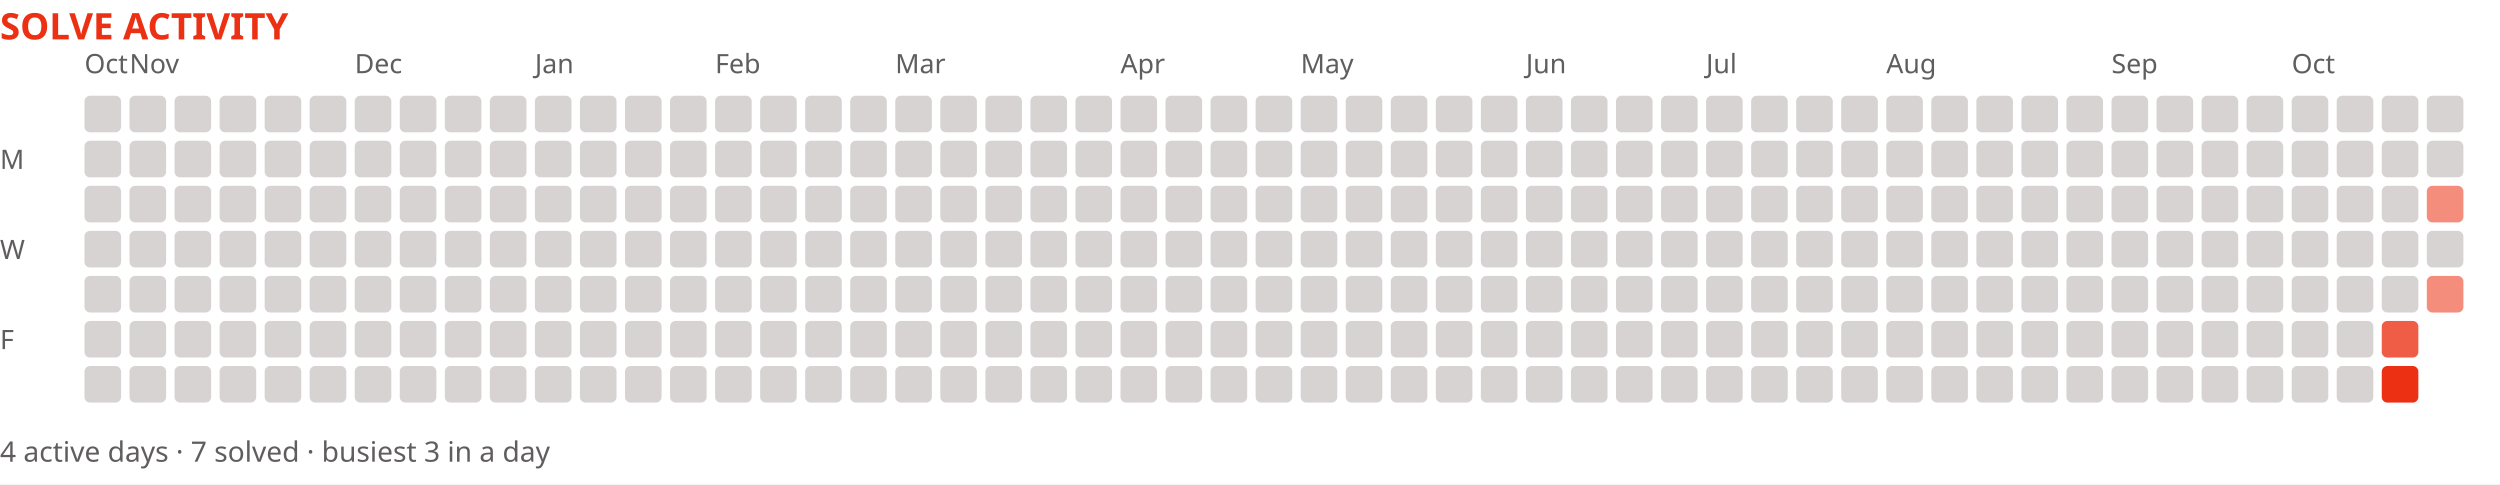
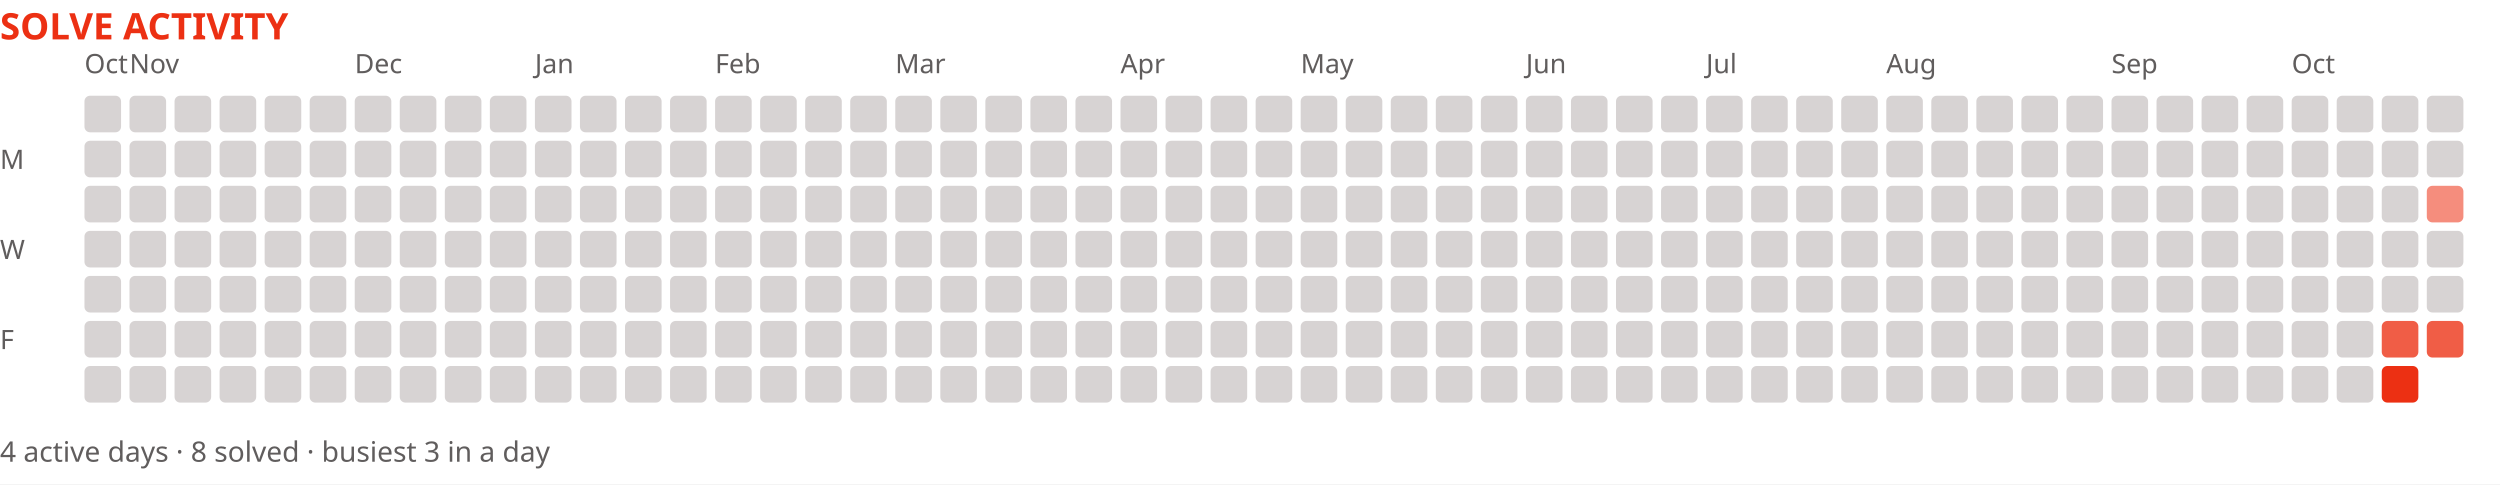
<svg xmlns="http://www.w3.org/2000/svg" width="888" height="172" viewBox="0 0 888 172" role="img" aria-label="Solve activity over the last year">
  <rect width="888" height="172" fill="#ffffff" />
  <text x="0" y="14" font-family="system-ui,sans-serif" font-size="13" font-weight="700" fill="#ec3013">SOLVE ACTIVITY</text>
  <text x="30" y="26" font-family="system-ui,sans-serif" font-size="9.5" fill="#605d5d">Oct</text>
  <text x="46" y="26" font-family="system-ui,sans-serif" font-size="9.5" fill="#605d5d">Nov</text>
  <text x="126" y="26" font-family="system-ui,sans-serif" font-size="9.5" fill="#605d5d">Dec</text>
  <text x="190" y="26" font-family="system-ui,sans-serif" font-size="9.5" fill="#605d5d">Jan</text>
  <text x="254" y="26" font-family="system-ui,sans-serif" font-size="9.5" fill="#605d5d">Feb</text>
  <text x="318" y="26" font-family="system-ui,sans-serif" font-size="9.5" fill="#605d5d">Mar</text>
  <text x="398" y="26" font-family="system-ui,sans-serif" font-size="9.5" fill="#605d5d">Apr</text>
  <text x="462" y="26" font-family="system-ui,sans-serif" font-size="9.5" fill="#605d5d">May</text>
  <text x="542" y="26" font-family="system-ui,sans-serif" font-size="9.5" fill="#605d5d">Jun</text>
  <text x="606" y="26" font-family="system-ui,sans-serif" font-size="9.5" fill="#605d5d">Jul</text>
  <text x="670" y="26" font-family="system-ui,sans-serif" font-size="9.5" fill="#605d5d">Aug</text>
  <text x="750" y="26" font-family="system-ui,sans-serif" font-size="9.5" fill="#605d5d">Sep</text>
  <text x="814" y="26" font-family="system-ui,sans-serif" font-size="9.5" fill="#605d5d">Oct</text>
  <text x="0" y="60" font-family="system-ui,sans-serif" font-size="9.5" fill="#605d5d">M</text>
  <text x="0" y="92" font-family="system-ui,sans-serif" font-size="9.5" fill="#605d5d">W</text>
  <text x="0" y="124" font-family="system-ui,sans-serif" font-size="9.5" fill="#605d5d">F</text>
  <rect x="30" y="34" width="13" height="13" fill="#d7d3d3" rx="2" />
  <rect x="30" y="50" width="13" height="13" fill="#d7d3d3" rx="2" />
  <rect x="30" y="66" width="13" height="13" fill="#d7d3d3" rx="2" />
  <rect x="30" y="82" width="13" height="13" fill="#d7d3d3" rx="2" />
  <rect x="30" y="98" width="13" height="13" fill="#d7d3d3" rx="2" />
  <rect x="30" y="114" width="13" height="13" fill="#d7d3d3" rx="2" />
  <rect x="30" y="130" width="13" height="13" fill="#d7d3d3" rx="2" />
  <rect x="46" y="34" width="13" height="13" fill="#d7d3d3" rx="2" />
  <rect x="46" y="50" width="13" height="13" fill="#d7d3d3" rx="2" />
  <rect x="46" y="66" width="13" height="13" fill="#d7d3d3" rx="2" />
  <rect x="46" y="82" width="13" height="13" fill="#d7d3d3" rx="2" />
  <rect x="46" y="98" width="13" height="13" fill="#d7d3d3" rx="2" />
  <rect x="46" y="114" width="13" height="13" fill="#d7d3d3" rx="2" />
  <rect x="46" y="130" width="13" height="13" fill="#d7d3d3" rx="2" />
  <rect x="62" y="34" width="13" height="13" fill="#d7d3d3" rx="2" />
  <rect x="62" y="50" width="13" height="13" fill="#d7d3d3" rx="2" />
  <rect x="62" y="66" width="13" height="13" fill="#d7d3d3" rx="2" />
  <rect x="62" y="82" width="13" height="13" fill="#d7d3d3" rx="2" />
  <rect x="62" y="98" width="13" height="13" fill="#d7d3d3" rx="2" />
  <rect x="62" y="114" width="13" height="13" fill="#d7d3d3" rx="2" />
  <rect x="62" y="130" width="13" height="13" fill="#d7d3d3" rx="2" />
  <rect x="78" y="34" width="13" height="13" fill="#d7d3d3" rx="2" />
  <rect x="78" y="50" width="13" height="13" fill="#d7d3d3" rx="2" />
  <rect x="78" y="66" width="13" height="13" fill="#d7d3d3" rx="2" />
  <rect x="78" y="82" width="13" height="13" fill="#d7d3d3" rx="2" />
  <rect x="78" y="98" width="13" height="13" fill="#d7d3d3" rx="2" />
  <rect x="78" y="114" width="13" height="13" fill="#d7d3d3" rx="2" />
  <rect x="78" y="130" width="13" height="13" fill="#d7d3d3" rx="2" />
  <rect x="94" y="34" width="13" height="13" fill="#d7d3d3" rx="2" />
  <rect x="94" y="50" width="13" height="13" fill="#d7d3d3" rx="2" />
  <rect x="94" y="66" width="13" height="13" fill="#d7d3d3" rx="2" />
  <rect x="94" y="82" width="13" height="13" fill="#d7d3d3" rx="2" />
  <rect x="94" y="98" width="13" height="13" fill="#d7d3d3" rx="2" />
  <rect x="94" y="114" width="13" height="13" fill="#d7d3d3" rx="2" />
  <rect x="94" y="130" width="13" height="13" fill="#d7d3d3" rx="2" />
  <rect x="110" y="34" width="13" height="13" fill="#d7d3d3" rx="2" />
  <rect x="110" y="50" width="13" height="13" fill="#d7d3d3" rx="2" />
  <rect x="110" y="66" width="13" height="13" fill="#d7d3d3" rx="2" />
  <rect x="110" y="82" width="13" height="13" fill="#d7d3d3" rx="2" />
  <rect x="110" y="98" width="13" height="13" fill="#d7d3d3" rx="2" />
  <rect x="110" y="114" width="13" height="13" fill="#d7d3d3" rx="2" />
  <rect x="110" y="130" width="13" height="13" fill="#d7d3d3" rx="2" />
  <rect x="126" y="34" width="13" height="13" fill="#d7d3d3" rx="2" />
  <rect x="126" y="50" width="13" height="13" fill="#d7d3d3" rx="2" />
  <rect x="126" y="66" width="13" height="13" fill="#d7d3d3" rx="2" />
  <rect x="126" y="82" width="13" height="13" fill="#d7d3d3" rx="2" />
  <rect x="126" y="98" width="13" height="13" fill="#d7d3d3" rx="2" />
  <rect x="126" y="114" width="13" height="13" fill="#d7d3d3" rx="2" />
  <rect x="126" y="130" width="13" height="13" fill="#d7d3d3" rx="2" />
  <rect x="142" y="34" width="13" height="13" fill="#d7d3d3" rx="2" />
  <rect x="142" y="50" width="13" height="13" fill="#d7d3d3" rx="2" />
  <rect x="142" y="66" width="13" height="13" fill="#d7d3d3" rx="2" />
  <rect x="142" y="82" width="13" height="13" fill="#d7d3d3" rx="2" />
  <rect x="142" y="98" width="13" height="13" fill="#d7d3d3" rx="2" />
  <rect x="142" y="114" width="13" height="13" fill="#d7d3d3" rx="2" />
  <rect x="142" y="130" width="13" height="13" fill="#d7d3d3" rx="2" />
  <rect x="158" y="34" width="13" height="13" fill="#d7d3d3" rx="2" />
  <rect x="158" y="50" width="13" height="13" fill="#d7d3d3" rx="2" />
  <rect x="158" y="66" width="13" height="13" fill="#d7d3d3" rx="2" />
  <rect x="158" y="82" width="13" height="13" fill="#d7d3d3" rx="2" />
  <rect x="158" y="98" width="13" height="13" fill="#d7d3d3" rx="2" />
  <rect x="158" y="114" width="13" height="13" fill="#d7d3d3" rx="2" />
  <rect x="158" y="130" width="13" height="13" fill="#d7d3d3" rx="2" />
  <rect x="174" y="34" width="13" height="13" fill="#d7d3d3" rx="2" />
  <rect x="174" y="50" width="13" height="13" fill="#d7d3d3" rx="2" />
  <rect x="174" y="66" width="13" height="13" fill="#d7d3d3" rx="2" />
  <rect x="174" y="82" width="13" height="13" fill="#d7d3d3" rx="2" />
  <rect x="174" y="98" width="13" height="13" fill="#d7d3d3" rx="2" />
  <rect x="174" y="114" width="13" height="13" fill="#d7d3d3" rx="2" />
  <rect x="174" y="130" width="13" height="13" fill="#d7d3d3" rx="2" />
  <rect x="190" y="34" width="13" height="13" fill="#d7d3d3" rx="2" />
  <rect x="190" y="50" width="13" height="13" fill="#d7d3d3" rx="2" />
  <rect x="190" y="66" width="13" height="13" fill="#d7d3d3" rx="2" />
  <rect x="190" y="82" width="13" height="13" fill="#d7d3d3" rx="2" />
  <rect x="190" y="98" width="13" height="13" fill="#d7d3d3" rx="2" />
  <rect x="190" y="114" width="13" height="13" fill="#d7d3d3" rx="2" />
  <rect x="190" y="130" width="13" height="13" fill="#d7d3d3" rx="2" />
  <rect x="206" y="34" width="13" height="13" fill="#d7d3d3" rx="2" />
  <rect x="206" y="50" width="13" height="13" fill="#d7d3d3" rx="2" />
  <rect x="206" y="66" width="13" height="13" fill="#d7d3d3" rx="2" />
  <rect x="206" y="82" width="13" height="13" fill="#d7d3d3" rx="2" />
  <rect x="206" y="98" width="13" height="13" fill="#d7d3d3" rx="2" />
  <rect x="206" y="114" width="13" height="13" fill="#d7d3d3" rx="2" />
  <rect x="206" y="130" width="13" height="13" fill="#d7d3d3" rx="2" />
  <rect x="222" y="34" width="13" height="13" fill="#d7d3d3" rx="2" />
  <rect x="222" y="50" width="13" height="13" fill="#d7d3d3" rx="2" />
  <rect x="222" y="66" width="13" height="13" fill="#d7d3d3" rx="2" />
  <rect x="222" y="82" width="13" height="13" fill="#d7d3d3" rx="2" />
  <rect x="222" y="98" width="13" height="13" fill="#d7d3d3" rx="2" />
  <rect x="222" y="114" width="13" height="13" fill="#d7d3d3" rx="2" />
  <rect x="222" y="130" width="13" height="13" fill="#d7d3d3" rx="2" />
  <rect x="238" y="34" width="13" height="13" fill="#d7d3d3" rx="2" />
  <rect x="238" y="50" width="13" height="13" fill="#d7d3d3" rx="2" />
  <rect x="238" y="66" width="13" height="13" fill="#d7d3d3" rx="2" />
  <rect x="238" y="82" width="13" height="13" fill="#d7d3d3" rx="2" />
  <rect x="238" y="98" width="13" height="13" fill="#d7d3d3" rx="2" />
  <rect x="238" y="114" width="13" height="13" fill="#d7d3d3" rx="2" />
  <rect x="238" y="130" width="13" height="13" fill="#d7d3d3" rx="2" />
  <rect x="254" y="34" width="13" height="13" fill="#d7d3d3" rx="2" />
  <rect x="254" y="50" width="13" height="13" fill="#d7d3d3" rx="2" />
  <rect x="254" y="66" width="13" height="13" fill="#d7d3d3" rx="2" />
  <rect x="254" y="82" width="13" height="13" fill="#d7d3d3" rx="2" />
  <rect x="254" y="98" width="13" height="13" fill="#d7d3d3" rx="2" />
  <rect x="254" y="114" width="13" height="13" fill="#d7d3d3" rx="2" />
  <rect x="254" y="130" width="13" height="13" fill="#d7d3d3" rx="2" />
  <rect x="270" y="34" width="13" height="13" fill="#d7d3d3" rx="2" />
  <rect x="270" y="50" width="13" height="13" fill="#d7d3d3" rx="2" />
  <rect x="270" y="66" width="13" height="13" fill="#d7d3d3" rx="2" />
  <rect x="270" y="82" width="13" height="13" fill="#d7d3d3" rx="2" />
  <rect x="270" y="98" width="13" height="13" fill="#d7d3d3" rx="2" />
  <rect x="270" y="114" width="13" height="13" fill="#d7d3d3" rx="2" />
  <rect x="270" y="130" width="13" height="13" fill="#d7d3d3" rx="2" />
  <rect x="286" y="34" width="13" height="13" fill="#d7d3d3" rx="2" />
  <rect x="286" y="50" width="13" height="13" fill="#d7d3d3" rx="2" />
  <rect x="286" y="66" width="13" height="13" fill="#d7d3d3" rx="2" />
  <rect x="286" y="82" width="13" height="13" fill="#d7d3d3" rx="2" />
  <rect x="286" y="98" width="13" height="13" fill="#d7d3d3" rx="2" />
  <rect x="286" y="114" width="13" height="13" fill="#d7d3d3" rx="2" />
  <rect x="286" y="130" width="13" height="13" fill="#d7d3d3" rx="2" />
  <rect x="302" y="34" width="13" height="13" fill="#d7d3d3" rx="2" />
  <rect x="302" y="50" width="13" height="13" fill="#d7d3d3" rx="2" />
  <rect x="302" y="66" width="13" height="13" fill="#d7d3d3" rx="2" />
  <rect x="302" y="82" width="13" height="13" fill="#d7d3d3" rx="2" />
  <rect x="302" y="98" width="13" height="13" fill="#d7d3d3" rx="2" />
  <rect x="302" y="114" width="13" height="13" fill="#d7d3d3" rx="2" />
  <rect x="302" y="130" width="13" height="13" fill="#d7d3d3" rx="2" />
  <rect x="318" y="34" width="13" height="13" fill="#d7d3d3" rx="2" />
  <rect x="318" y="50" width="13" height="13" fill="#d7d3d3" rx="2" />
  <rect x="318" y="66" width="13" height="13" fill="#d7d3d3" rx="2" />
  <rect x="318" y="82" width="13" height="13" fill="#d7d3d3" rx="2" />
  <rect x="318" y="98" width="13" height="13" fill="#d7d3d3" rx="2" />
  <rect x="318" y="114" width="13" height="13" fill="#d7d3d3" rx="2" />
  <rect x="318" y="130" width="13" height="13" fill="#d7d3d3" rx="2" />
  <rect x="334" y="34" width="13" height="13" fill="#d7d3d3" rx="2" />
  <rect x="334" y="50" width="13" height="13" fill="#d7d3d3" rx="2" />
  <rect x="334" y="66" width="13" height="13" fill="#d7d3d3" rx="2" />
  <rect x="334" y="82" width="13" height="13" fill="#d7d3d3" rx="2" />
  <rect x="334" y="98" width="13" height="13" fill="#d7d3d3" rx="2" />
  <rect x="334" y="114" width="13" height="13" fill="#d7d3d3" rx="2" />
  <rect x="334" y="130" width="13" height="13" fill="#d7d3d3" rx="2" />
  <rect x="350" y="34" width="13" height="13" fill="#d7d3d3" rx="2" />
  <rect x="350" y="50" width="13" height="13" fill="#d7d3d3" rx="2" />
  <rect x="350" y="66" width="13" height="13" fill="#d7d3d3" rx="2" />
  <rect x="350" y="82" width="13" height="13" fill="#d7d3d3" rx="2" />
  <rect x="350" y="98" width="13" height="13" fill="#d7d3d3" rx="2" />
  <rect x="350" y="114" width="13" height="13" fill="#d7d3d3" rx="2" />
  <rect x="350" y="130" width="13" height="13" fill="#d7d3d3" rx="2" />
  <rect x="366" y="34" width="13" height="13" fill="#d7d3d3" rx="2" />
  <rect x="366" y="50" width="13" height="13" fill="#d7d3d3" rx="2" />
  <rect x="366" y="66" width="13" height="13" fill="#d7d3d3" rx="2" />
  <rect x="366" y="82" width="13" height="13" fill="#d7d3d3" rx="2" />
  <rect x="366" y="98" width="13" height="13" fill="#d7d3d3" rx="2" />
  <rect x="366" y="114" width="13" height="13" fill="#d7d3d3" rx="2" />
  <rect x="366" y="130" width="13" height="13" fill="#d7d3d3" rx="2" />
  <rect x="382" y="34" width="13" height="13" fill="#d7d3d3" rx="2" />
  <rect x="382" y="50" width="13" height="13" fill="#d7d3d3" rx="2" />
  <rect x="382" y="66" width="13" height="13" fill="#d7d3d3" rx="2" />
  <rect x="382" y="82" width="13" height="13" fill="#d7d3d3" rx="2" />
  <rect x="382" y="98" width="13" height="13" fill="#d7d3d3" rx="2" />
  <rect x="382" y="114" width="13" height="13" fill="#d7d3d3" rx="2" />
  <rect x="382" y="130" width="13" height="13" fill="#d7d3d3" rx="2" />
  <rect x="398" y="34" width="13" height="13" fill="#d7d3d3" rx="2" />
  <rect x="398" y="50" width="13" height="13" fill="#d7d3d3" rx="2" />
  <rect x="398" y="66" width="13" height="13" fill="#d7d3d3" rx="2" />
  <rect x="398" y="82" width="13" height="13" fill="#d7d3d3" rx="2" />
  <rect x="398" y="98" width="13" height="13" fill="#d7d3d3" rx="2" />
  <rect x="398" y="114" width="13" height="13" fill="#d7d3d3" rx="2" />
  <rect x="398" y="130" width="13" height="13" fill="#d7d3d3" rx="2" />
  <rect x="414" y="34" width="13" height="13" fill="#d7d3d3" rx="2" />
  <rect x="414" y="50" width="13" height="13" fill="#d7d3d3" rx="2" />
  <rect x="414" y="66" width="13" height="13" fill="#d7d3d3" rx="2" />
  <rect x="414" y="82" width="13" height="13" fill="#d7d3d3" rx="2" />
  <rect x="414" y="98" width="13" height="13" fill="#d7d3d3" rx="2" />
  <rect x="414" y="114" width="13" height="13" fill="#d7d3d3" rx="2" />
  <rect x="414" y="130" width="13" height="13" fill="#d7d3d3" rx="2" />
  <rect x="430" y="34" width="13" height="13" fill="#d7d3d3" rx="2" />
  <rect x="430" y="50" width="13" height="13" fill="#d7d3d3" rx="2" />
  <rect x="430" y="66" width="13" height="13" fill="#d7d3d3" rx="2" />
  <rect x="430" y="82" width="13" height="13" fill="#d7d3d3" rx="2" />
  <rect x="430" y="98" width="13" height="13" fill="#d7d3d3" rx="2" />
  <rect x="430" y="114" width="13" height="13" fill="#d7d3d3" rx="2" />
  <rect x="430" y="130" width="13" height="13" fill="#d7d3d3" rx="2" />
  <rect x="446" y="34" width="13" height="13" fill="#d7d3d3" rx="2" />
  <rect x="446" y="50" width="13" height="13" fill="#d7d3d3" rx="2" />
  <rect x="446" y="66" width="13" height="13" fill="#d7d3d3" rx="2" />
  <rect x="446" y="82" width="13" height="13" fill="#d7d3d3" rx="2" />
  <rect x="446" y="98" width="13" height="13" fill="#d7d3d3" rx="2" />
  <rect x="446" y="114" width="13" height="13" fill="#d7d3d3" rx="2" />
  <rect x="446" y="130" width="13" height="13" fill="#d7d3d3" rx="2" />
  <rect x="462" y="34" width="13" height="13" fill="#d7d3d3" rx="2" />
  <rect x="462" y="50" width="13" height="13" fill="#d7d3d3" rx="2" />
  <rect x="462" y="66" width="13" height="13" fill="#d7d3d3" rx="2" />
  <rect x="462" y="82" width="13" height="13" fill="#d7d3d3" rx="2" />
  <rect x="462" y="98" width="13" height="13" fill="#d7d3d3" rx="2" />
  <rect x="462" y="114" width="13" height="13" fill="#d7d3d3" rx="2" />
  <rect x="462" y="130" width="13" height="13" fill="#d7d3d3" rx="2" />
  <rect x="478" y="34" width="13" height="13" fill="#d7d3d3" rx="2" />
  <rect x="478" y="50" width="13" height="13" fill="#d7d3d3" rx="2" />
  <rect x="478" y="66" width="13" height="13" fill="#d7d3d3" rx="2" />
  <rect x="478" y="82" width="13" height="13" fill="#d7d3d3" rx="2" />
  <rect x="478" y="98" width="13" height="13" fill="#d7d3d3" rx="2" />
  <rect x="478" y="114" width="13" height="13" fill="#d7d3d3" rx="2" />
  <rect x="478" y="130" width="13" height="13" fill="#d7d3d3" rx="2" />
  <rect x="494" y="34" width="13" height="13" fill="#d7d3d3" rx="2" />
  <rect x="494" y="50" width="13" height="13" fill="#d7d3d3" rx="2" />
  <rect x="494" y="66" width="13" height="13" fill="#d7d3d3" rx="2" />
  <rect x="494" y="82" width="13" height="13" fill="#d7d3d3" rx="2" />
  <rect x="494" y="98" width="13" height="13" fill="#d7d3d3" rx="2" />
  <rect x="494" y="114" width="13" height="13" fill="#d7d3d3" rx="2" />
  <rect x="494" y="130" width="13" height="13" fill="#d7d3d3" rx="2" />
  <rect x="510" y="34" width="13" height="13" fill="#d7d3d3" rx="2" />
  <rect x="510" y="50" width="13" height="13" fill="#d7d3d3" rx="2" />
  <rect x="510" y="66" width="13" height="13" fill="#d7d3d3" rx="2" />
  <rect x="510" y="82" width="13" height="13" fill="#d7d3d3" rx="2" />
  <rect x="510" y="98" width="13" height="13" fill="#d7d3d3" rx="2" />
  <rect x="510" y="114" width="13" height="13" fill="#d7d3d3" rx="2" />
  <rect x="510" y="130" width="13" height="13" fill="#d7d3d3" rx="2" />
  <rect x="526" y="34" width="13" height="13" fill="#d7d3d3" rx="2" />
  <rect x="526" y="50" width="13" height="13" fill="#d7d3d3" rx="2" />
  <rect x="526" y="66" width="13" height="13" fill="#d7d3d3" rx="2" />
  <rect x="526" y="82" width="13" height="13" fill="#d7d3d3" rx="2" />
  <rect x="526" y="98" width="13" height="13" fill="#d7d3d3" rx="2" />
  <rect x="526" y="114" width="13" height="13" fill="#d7d3d3" rx="2" />
  <rect x="526" y="130" width="13" height="13" fill="#d7d3d3" rx="2" />
  <rect x="542" y="34" width="13" height="13" fill="#d7d3d3" rx="2" />
  <rect x="542" y="50" width="13" height="13" fill="#d7d3d3" rx="2" />
  <rect x="542" y="66" width="13" height="13" fill="#d7d3d3" rx="2" />
  <rect x="542" y="82" width="13" height="13" fill="#d7d3d3" rx="2" />
  <rect x="542" y="98" width="13" height="13" fill="#d7d3d3" rx="2" />
  <rect x="542" y="114" width="13" height="13" fill="#d7d3d3" rx="2" />
  <rect x="542" y="130" width="13" height="13" fill="#d7d3d3" rx="2" />
  <rect x="558" y="34" width="13" height="13" fill="#d7d3d3" rx="2" />
  <rect x="558" y="50" width="13" height="13" fill="#d7d3d3" rx="2" />
  <rect x="558" y="66" width="13" height="13" fill="#d7d3d3" rx="2" />
  <rect x="558" y="82" width="13" height="13" fill="#d7d3d3" rx="2" />
  <rect x="558" y="98" width="13" height="13" fill="#d7d3d3" rx="2" />
  <rect x="558" y="114" width="13" height="13" fill="#d7d3d3" rx="2" />
  <rect x="558" y="130" width="13" height="13" fill="#d7d3d3" rx="2" />
  <rect x="574" y="34" width="13" height="13" fill="#d7d3d3" rx="2" />
  <rect x="574" y="50" width="13" height="13" fill="#d7d3d3" rx="2" />
  <rect x="574" y="66" width="13" height="13" fill="#d7d3d3" rx="2" />
  <rect x="574" y="82" width="13" height="13" fill="#d7d3d3" rx="2" />
  <rect x="574" y="98" width="13" height="13" fill="#d7d3d3" rx="2" />
  <rect x="574" y="114" width="13" height="13" fill="#d7d3d3" rx="2" />
  <rect x="574" y="130" width="13" height="13" fill="#d7d3d3" rx="2" />
  <rect x="590" y="34" width="13" height="13" fill="#d7d3d3" rx="2" />
  <rect x="590" y="50" width="13" height="13" fill="#d7d3d3" rx="2" />
  <rect x="590" y="66" width="13" height="13" fill="#d7d3d3" rx="2" />
  <rect x="590" y="82" width="13" height="13" fill="#d7d3d3" rx="2" />
  <rect x="590" y="98" width="13" height="13" fill="#d7d3d3" rx="2" />
  <rect x="590" y="114" width="13" height="13" fill="#d7d3d3" rx="2" />
  <rect x="590" y="130" width="13" height="13" fill="#d7d3d3" rx="2" />
  <rect x="606" y="34" width="13" height="13" fill="#d7d3d3" rx="2" />
  <rect x="606" y="50" width="13" height="13" fill="#d7d3d3" rx="2" />
  <rect x="606" y="66" width="13" height="13" fill="#d7d3d3" rx="2" />
  <rect x="606" y="82" width="13" height="13" fill="#d7d3d3" rx="2" />
  <rect x="606" y="98" width="13" height="13" fill="#d7d3d3" rx="2" />
  <rect x="606" y="114" width="13" height="13" fill="#d7d3d3" rx="2" />
  <rect x="606" y="130" width="13" height="13" fill="#d7d3d3" rx="2" />
  <rect x="622" y="34" width="13" height="13" fill="#d7d3d3" rx="2" />
  <rect x="622" y="50" width="13" height="13" fill="#d7d3d3" rx="2" />
  <rect x="622" y="66" width="13" height="13" fill="#d7d3d3" rx="2" />
  <rect x="622" y="82" width="13" height="13" fill="#d7d3d3" rx="2" />
  <rect x="622" y="98" width="13" height="13" fill="#d7d3d3" rx="2" />
  <rect x="622" y="114" width="13" height="13" fill="#d7d3d3" rx="2" />
  <rect x="622" y="130" width="13" height="13" fill="#d7d3d3" rx="2" />
  <rect x="638" y="34" width="13" height="13" fill="#d7d3d3" rx="2" />
  <rect x="638" y="50" width="13" height="13" fill="#d7d3d3" rx="2" />
  <rect x="638" y="66" width="13" height="13" fill="#d7d3d3" rx="2" />
  <rect x="638" y="82" width="13" height="13" fill="#d7d3d3" rx="2" />
  <rect x="638" y="98" width="13" height="13" fill="#d7d3d3" rx="2" />
  <rect x="638" y="114" width="13" height="13" fill="#d7d3d3" rx="2" />
  <rect x="638" y="130" width="13" height="13" fill="#d7d3d3" rx="2" />
  <rect x="654" y="34" width="13" height="13" fill="#d7d3d3" rx="2" />
  <rect x="654" y="50" width="13" height="13" fill="#d7d3d3" rx="2" />
  <rect x="654" y="66" width="13" height="13" fill="#d7d3d3" rx="2" />
  <rect x="654" y="82" width="13" height="13" fill="#d7d3d3" rx="2" />
  <rect x="654" y="98" width="13" height="13" fill="#d7d3d3" rx="2" />
  <rect x="654" y="114" width="13" height="13" fill="#d7d3d3" rx="2" />
  <rect x="654" y="130" width="13" height="13" fill="#d7d3d3" rx="2" />
  <rect x="670" y="34" width="13" height="13" fill="#d7d3d3" rx="2" />
  <rect x="670" y="50" width="13" height="13" fill="#d7d3d3" rx="2" />
  <rect x="670" y="66" width="13" height="13" fill="#d7d3d3" rx="2" />
  <rect x="670" y="82" width="13" height="13" fill="#d7d3d3" rx="2" />
  <rect x="670" y="98" width="13" height="13" fill="#d7d3d3" rx="2" />
  <rect x="670" y="114" width="13" height="13" fill="#d7d3d3" rx="2" />
  <rect x="670" y="130" width="13" height="13" fill="#d7d3d3" rx="2" />
  <rect x="686" y="34" width="13" height="13" fill="#d7d3d3" rx="2" />
  <rect x="686" y="50" width="13" height="13" fill="#d7d3d3" rx="2" />
  <rect x="686" y="66" width="13" height="13" fill="#d7d3d3" rx="2" />
  <rect x="686" y="82" width="13" height="13" fill="#d7d3d3" rx="2" />
  <rect x="686" y="98" width="13" height="13" fill="#d7d3d3" rx="2" />
  <rect x="686" y="114" width="13" height="13" fill="#d7d3d3" rx="2" />
  <rect x="686" y="130" width="13" height="13" fill="#d7d3d3" rx="2" />
  <rect x="702" y="34" width="13" height="13" fill="#d7d3d3" rx="2" />
  <rect x="702" y="50" width="13" height="13" fill="#d7d3d3" rx="2" />
  <rect x="702" y="66" width="13" height="13" fill="#d7d3d3" rx="2" />
  <rect x="702" y="82" width="13" height="13" fill="#d7d3d3" rx="2" />
  <rect x="702" y="98" width="13" height="13" fill="#d7d3d3" rx="2" />
  <rect x="702" y="114" width="13" height="13" fill="#d7d3d3" rx="2" />
  <rect x="702" y="130" width="13" height="13" fill="#d7d3d3" rx="2" />
  <rect x="718" y="34" width="13" height="13" fill="#d7d3d3" rx="2" />
  <rect x="718" y="50" width="13" height="13" fill="#d7d3d3" rx="2" />
  <rect x="718" y="66" width="13" height="13" fill="#d7d3d3" rx="2" />
  <rect x="718" y="82" width="13" height="13" fill="#d7d3d3" rx="2" />
  <rect x="718" y="98" width="13" height="13" fill="#d7d3d3" rx="2" />
  <rect x="718" y="114" width="13" height="13" fill="#d7d3d3" rx="2" />
  <rect x="718" y="130" width="13" height="13" fill="#d7d3d3" rx="2" />
  <rect x="734" y="34" width="13" height="13" fill="#d7d3d3" rx="2" />
  <rect x="734" y="50" width="13" height="13" fill="#d7d3d3" rx="2" />
  <rect x="734" y="66" width="13" height="13" fill="#d7d3d3" rx="2" />
  <rect x="734" y="82" width="13" height="13" fill="#d7d3d3" rx="2" />
  <rect x="734" y="98" width="13" height="13" fill="#d7d3d3" rx="2" />
  <rect x="734" y="114" width="13" height="13" fill="#d7d3d3" rx="2" />
  <rect x="734" y="130" width="13" height="13" fill="#d7d3d3" rx="2" />
  <rect x="750" y="34" width="13" height="13" fill="#d7d3d3" rx="2" />
  <rect x="750" y="50" width="13" height="13" fill="#d7d3d3" rx="2" />
  <rect x="750" y="66" width="13" height="13" fill="#d7d3d3" rx="2" />
  <rect x="750" y="82" width="13" height="13" fill="#d7d3d3" rx="2" />
  <rect x="750" y="98" width="13" height="13" fill="#d7d3d3" rx="2" />
  <rect x="750" y="114" width="13" height="13" fill="#d7d3d3" rx="2" />
  <rect x="750" y="130" width="13" height="13" fill="#d7d3d3" rx="2" />
  <rect x="766" y="34" width="13" height="13" fill="#d7d3d3" rx="2" />
  <rect x="766" y="50" width="13" height="13" fill="#d7d3d3" rx="2" />
  <rect x="766" y="66" width="13" height="13" fill="#d7d3d3" rx="2" />
  <rect x="766" y="82" width="13" height="13" fill="#d7d3d3" rx="2" />
  <rect x="766" y="98" width="13" height="13" fill="#d7d3d3" rx="2" />
  <rect x="766" y="114" width="13" height="13" fill="#d7d3d3" rx="2" />
  <rect x="766" y="130" width="13" height="13" fill="#d7d3d3" rx="2" />
  <rect x="782" y="34" width="13" height="13" fill="#d7d3d3" rx="2" />
  <rect x="782" y="50" width="13" height="13" fill="#d7d3d3" rx="2" />
  <rect x="782" y="66" width="13" height="13" fill="#d7d3d3" rx="2" />
  <rect x="782" y="82" width="13" height="13" fill="#d7d3d3" rx="2" />
  <rect x="782" y="98" width="13" height="13" fill="#d7d3d3" rx="2" />
  <rect x="782" y="114" width="13" height="13" fill="#d7d3d3" rx="2" />
  <rect x="782" y="130" width="13" height="13" fill="#d7d3d3" rx="2" />
  <rect x="798" y="34" width="13" height="13" fill="#d7d3d3" rx="2" />
  <rect x="798" y="50" width="13" height="13" fill="#d7d3d3" rx="2" />
  <rect x="798" y="66" width="13" height="13" fill="#d7d3d3" rx="2" />
  <rect x="798" y="82" width="13" height="13" fill="#d7d3d3" rx="2" />
  <rect x="798" y="98" width="13" height="13" fill="#d7d3d3" rx="2" />
  <rect x="798" y="114" width="13" height="13" fill="#d7d3d3" rx="2" />
  <rect x="798" y="130" width="13" height="13" fill="#d7d3d3" rx="2" />
  <rect x="814" y="34" width="13" height="13" fill="#d7d3d3" rx="2" />
  <rect x="814" y="50" width="13" height="13" fill="#d7d3d3" rx="2" />
  <rect x="814" y="66" width="13" height="13" fill="#d7d3d3" rx="2" />
  <rect x="814" y="82" width="13" height="13" fill="#d7d3d3" rx="2" />
  <rect x="814" y="98" width="13" height="13" fill="#d7d3d3" rx="2" />
  <rect x="814" y="114" width="13" height="13" fill="#d7d3d3" rx="2" />
  <rect x="814" y="130" width="13" height="13" fill="#d7d3d3" rx="2" />
  <rect x="830" y="34" width="13" height="13" fill="#d7d3d3" rx="2" />
  <rect x="830" y="50" width="13" height="13" fill="#d7d3d3" rx="2" />
  <rect x="830" y="66" width="13" height="13" fill="#d7d3d3" rx="2" />
  <rect x="830" y="82" width="13" height="13" fill="#d7d3d3" rx="2" />
  <rect x="830" y="98" width="13" height="13" fill="#d7d3d3" rx="2" />
  <rect x="830" y="114" width="13" height="13" fill="#d7d3d3" rx="2" />
  <rect x="830" y="130" width="13" height="13" fill="#d7d3d3" rx="2" />
  <rect x="846" y="34" width="13" height="13" fill="#d7d3d3" rx="2" />
  <rect x="846" y="50" width="13" height="13" fill="#d7d3d3" rx="2" />
  <rect x="846" y="66" width="13" height="13" fill="#d7d3d3" rx="2" />
  <rect x="846" y="82" width="13" height="13" fill="#d7d3d3" rx="2" />
  <rect x="846" y="98" width="13" height="13" fill="#d7d3d3" rx="2" />
  <rect x="846" y="114" width="13" height="13" fill="#ec3013c7" rx="2" />
  <rect x="846" y="130" width="13" height="13" fill="#ec3013" rx="2" />
  <rect x="862" y="34" width="13" height="13" fill="#d7d3d3" rx="2" />
  <rect x="862" y="50" width="13" height="13" fill="#d7d3d3" rx="2" />
  <rect x="862" y="66" width="13" height="13" fill="#ec30138c" rx="2" />
  <rect x="862" y="82" width="13" height="13" fill="#d7d3d3" rx="2" />
-   <rect x="862" y="98" width="13" height="13" fill="#ec30138c" rx="2" />
-   <text x="0" y="164" font-family="system-ui,sans-serif" font-size="10" fill="#605d5d">4 active days · 7 solved · busiest 3 in a day</text>
+   <rect x="862" y="98" width="13" height="13" fill="#d7d3d3" rx="2" />
+   <rect x="862" y="114" width="13" height="13" fill="#ec3013c7" rx="2" />
+   <text x="0" y="164" font-family="system-ui,sans-serif" font-size="10" fill="#605d5d">4 active days · 8 solved · busiest 3 in a day</text>
</svg>
